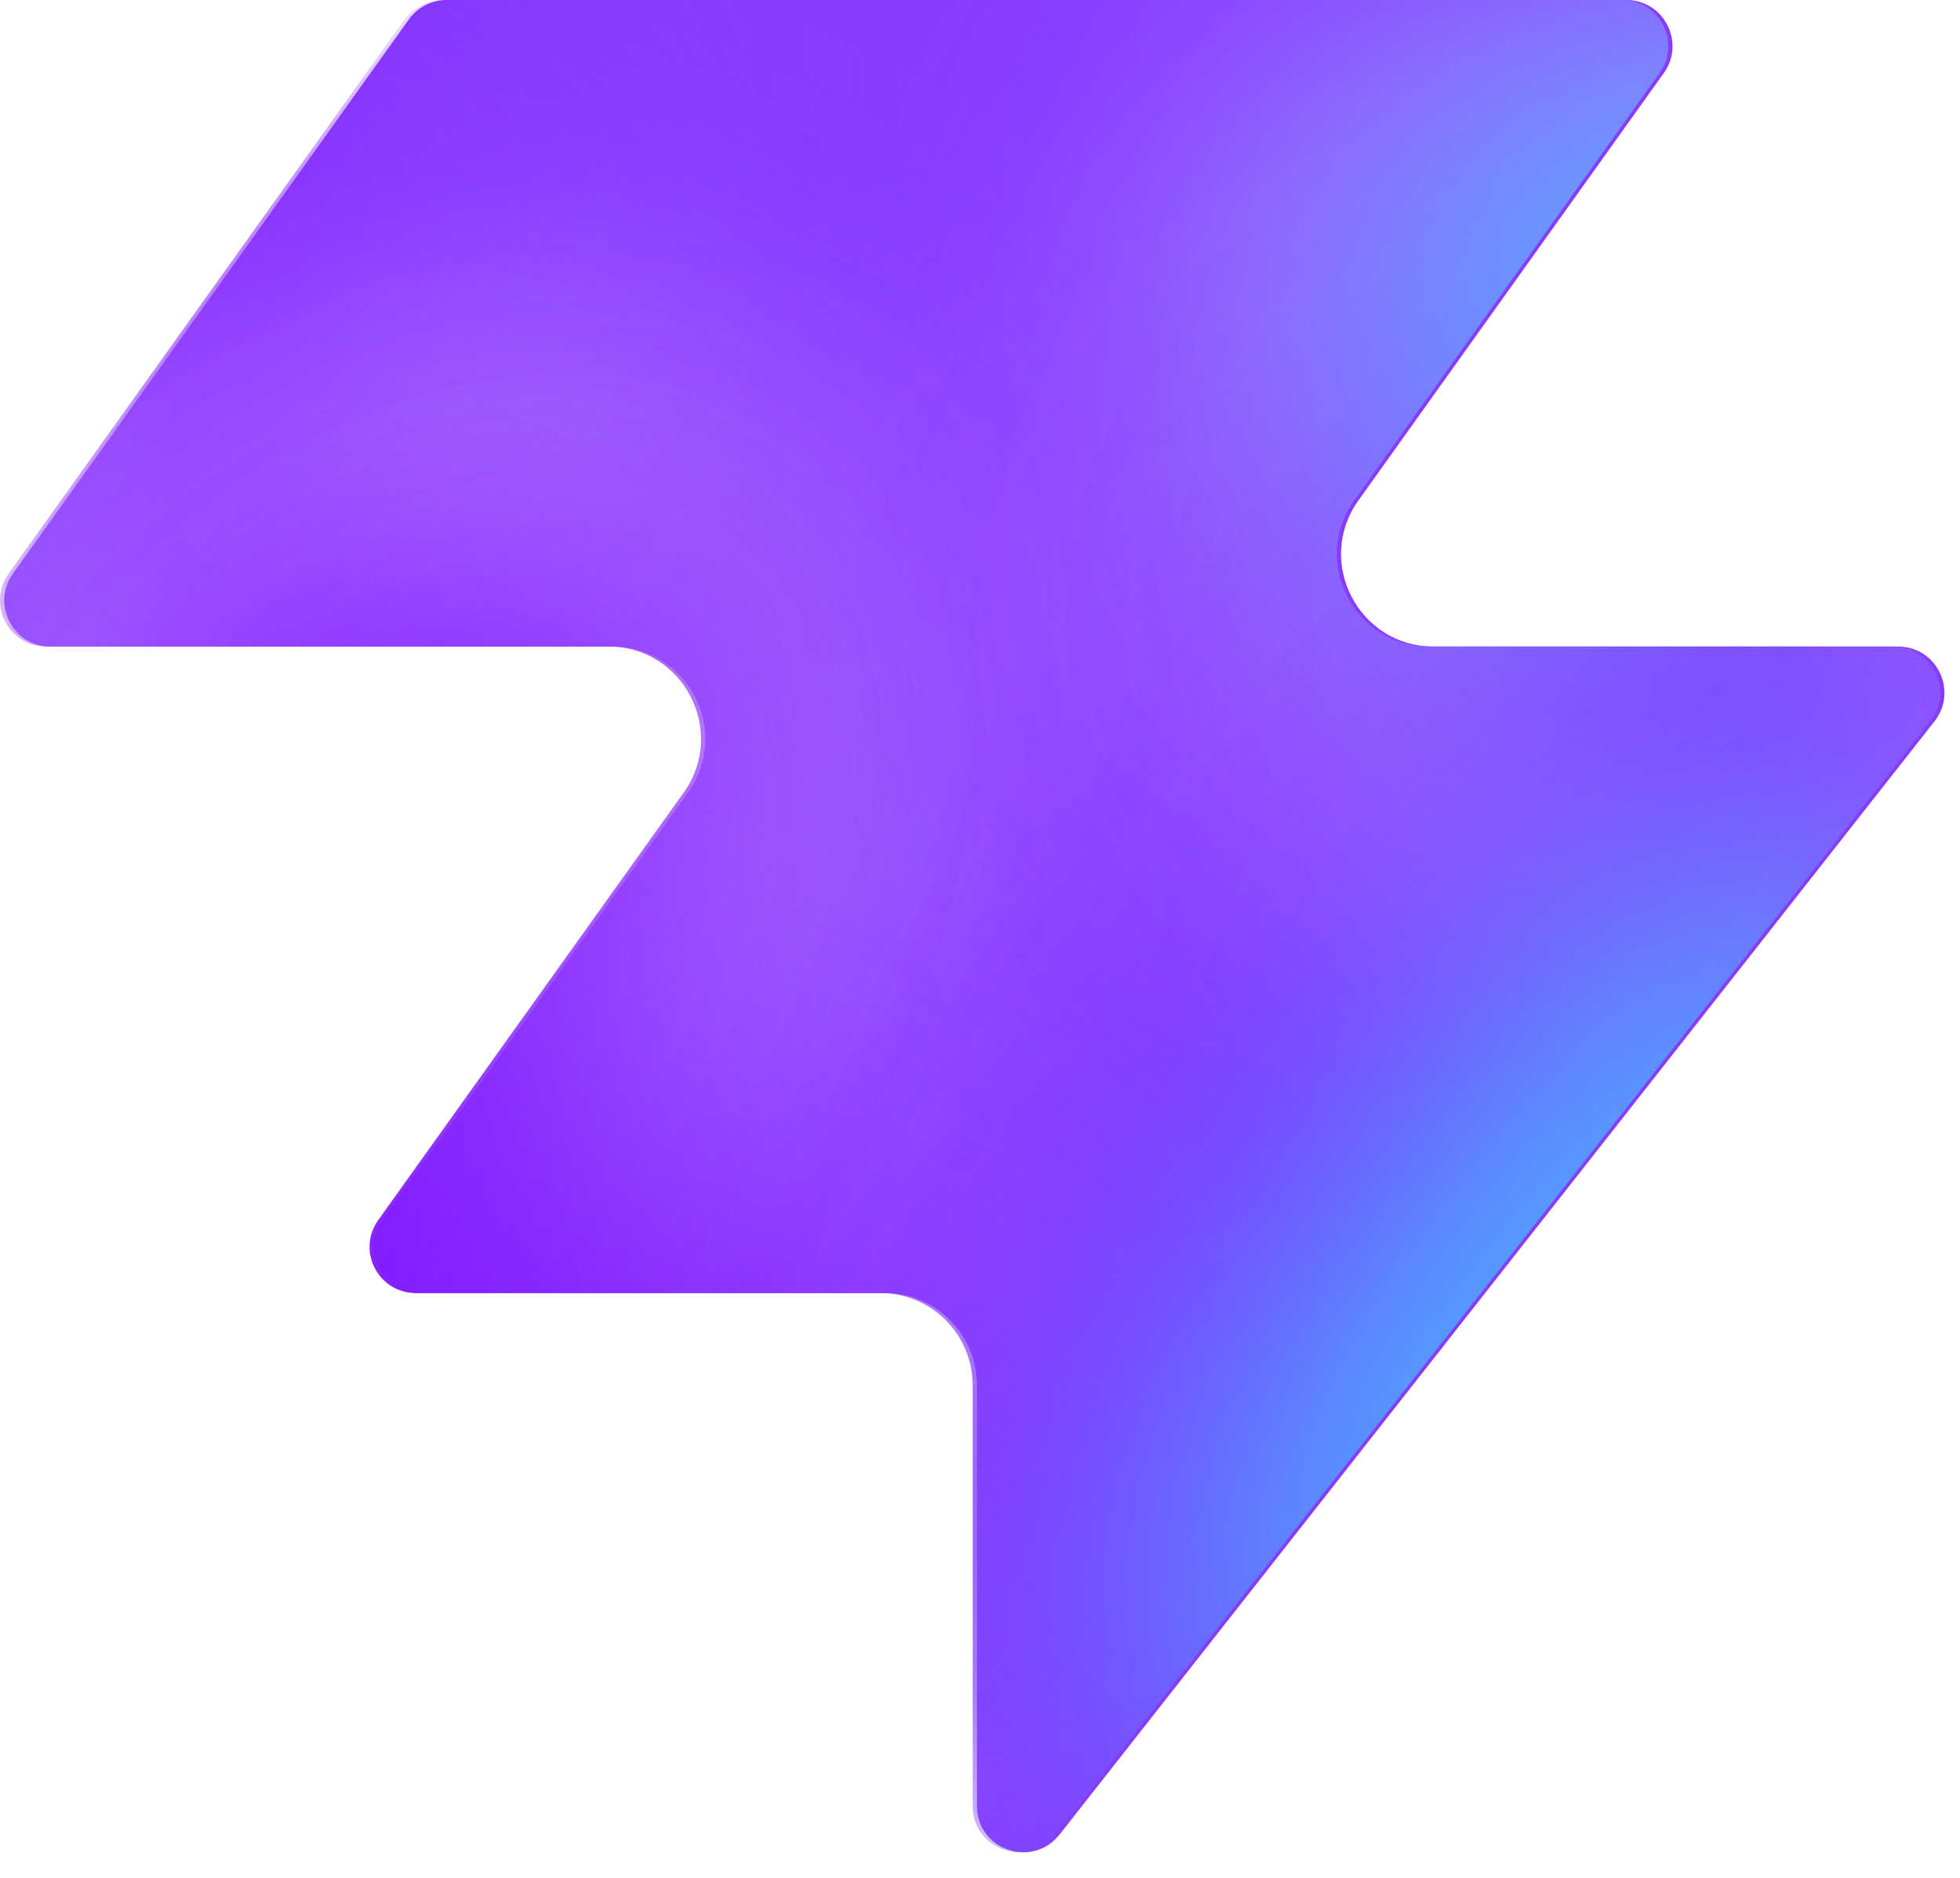
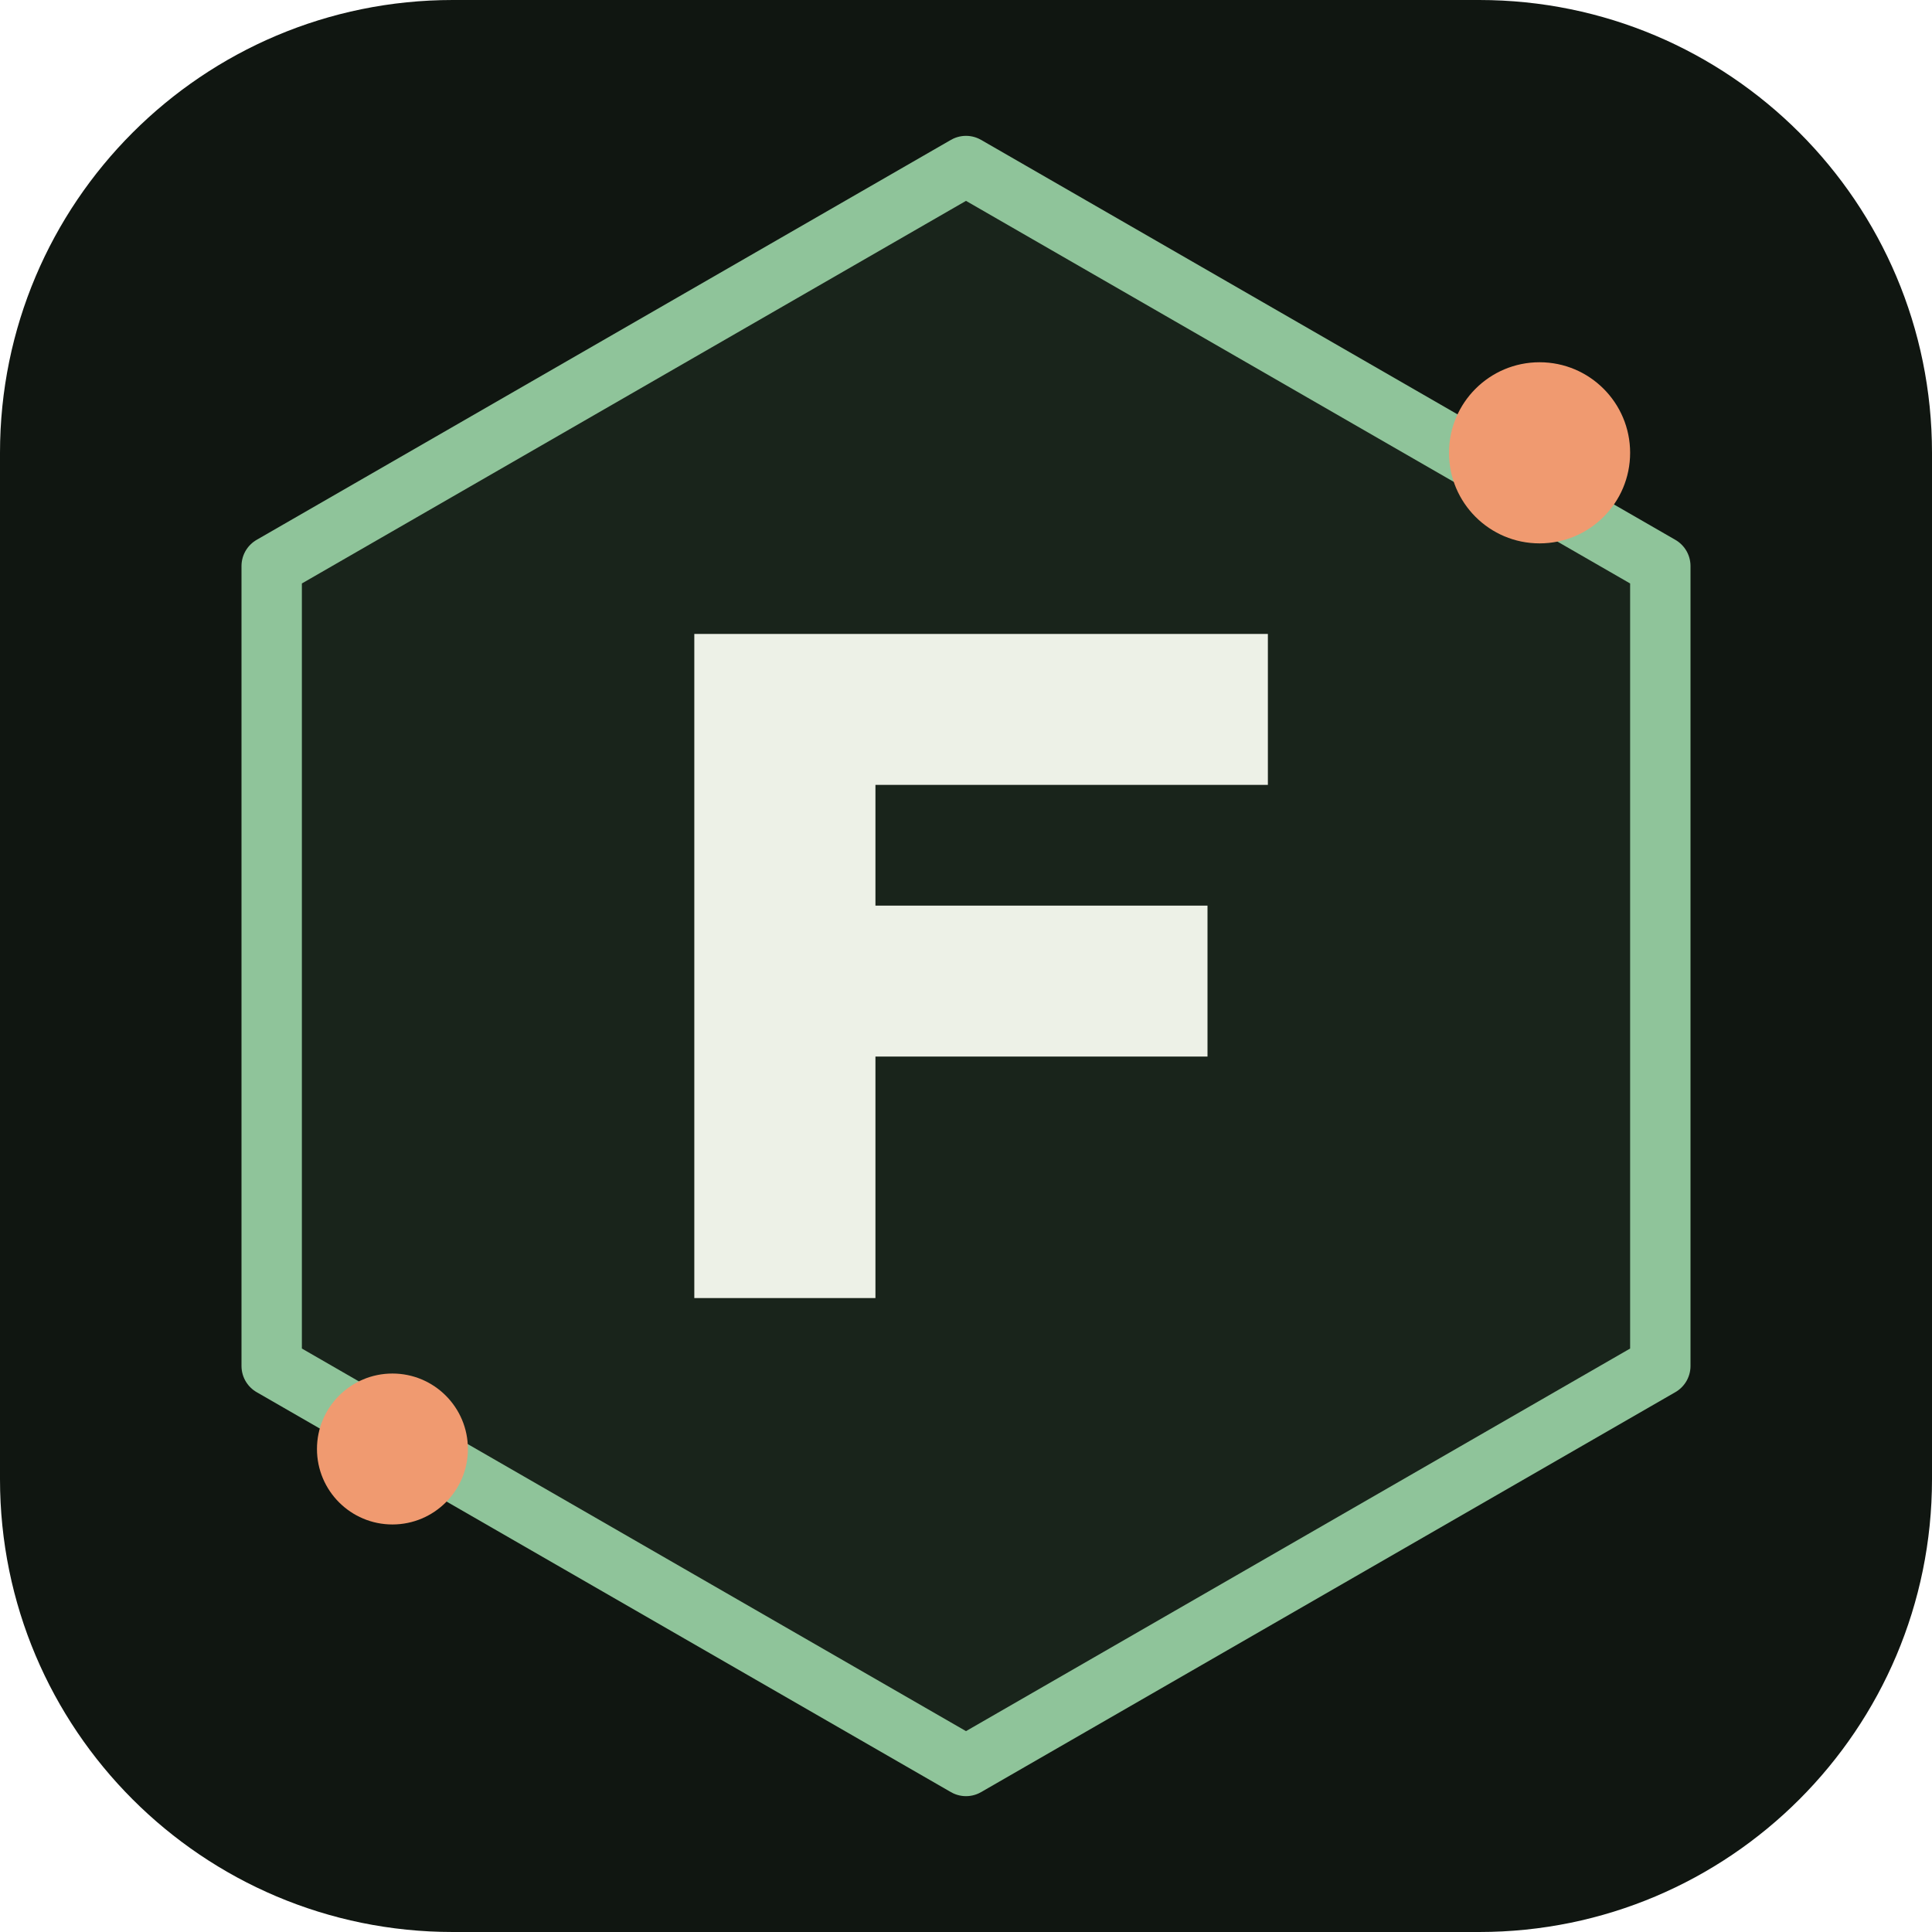
- <svg xmlns="http://www.w3.org/2000/svg" width="48" height="46" fill="none" viewBox="0 0 48 46">
-   <path fill="#863bff" d="M25.946 44.938c-.664.845-2.021.375-2.021-.698V33.937a2.26 2.26 0 0 0-2.262-2.262H10.287c-.92 0-1.456-1.04-.92-1.788l7.48-10.471c1.07-1.497 0-3.578-1.842-3.578H1.237c-.92 0-1.456-1.04-.92-1.788L10.013.474c.214-.297.556-.474.92-.474h28.894c.92 0 1.456 1.04.92 1.788l-7.48 10.471c-1.07 1.498 0 3.579 1.842 3.579h11.377c.943 0 1.473 1.088.89 1.83L25.947 44.94z" style="fill:#863bff;fill:color(display-p3 .525 .23 1);fill-opacity:1" />
-   <mask id="a" width="48" height="46" x="0" y="0" maskUnits="userSpaceOnUse" style="mask-type:alpha">
-     <path fill="#000" d="M25.842 44.938c-.664.844-2.021.375-2.021-.698V33.937a2.26 2.26 0 0 0-2.262-2.262H10.183c-.92 0-1.456-1.04-.92-1.788l7.48-10.471c1.07-1.498 0-3.579-1.842-3.579H1.133c-.92 0-1.456-1.04-.92-1.787L9.91.473c.214-.297.556-.474.92-.474h28.894c.92 0 1.456 1.04.92 1.788l-7.48 10.471c-1.07 1.498 0 3.578 1.842 3.578h11.377c.943 0 1.473 1.088.89 1.832L25.843 44.94z" style="fill:#000;fill-opacity:1" />
-   </mask>
-   <g mask="url(#a)">
-     <g filter="url(#b)">
-       <ellipse cx="5.508" cy="14.704" fill="#ede6ff" rx="5.508" ry="14.704" style="fill:#ede6ff;fill:color(display-p3 .927 .903 1);fill-opacity:1" transform="matrix(.00324 1 1 -.00324 -4.47 31.516)" />
-     </g>
-     <g filter="url(#c)">
-       <ellipse cx="10.399" cy="29.851" fill="#ede6ff" rx="10.399" ry="29.851" style="fill:#ede6ff;fill:color(display-p3 .927 .903 1);fill-opacity:1" transform="matrix(.00324 1 1 -.00324 -39.328 7.883)" />
-     </g>
-     <g filter="url(#d)">
-       <ellipse cx="5.508" cy="30.487" fill="#7e14ff" rx="5.508" ry="30.487" style="fill:#7e14ff;fill:color(display-p3 .492 .077 1);fill-opacity:1" transform="rotate(89.814 -25.913 -14.639)scale(1 -1)" />
-     </g>
-     <g filter="url(#e)">
-       <ellipse cx="5.508" cy="30.599" fill="#7e14ff" rx="5.508" ry="30.599" style="fill:#7e14ff;fill:color(display-p3 .492 .077 1);fill-opacity:1" transform="rotate(89.814 -32.644 -3.334)scale(1 -1)" />
-     </g>
-     <g filter="url(#f)">
-       <ellipse cx="5.508" cy="30.599" fill="#7e14ff" rx="5.508" ry="30.599" style="fill:#7e14ff;fill:color(display-p3 .492 .077 1);fill-opacity:1" transform="matrix(.00324 1 1 -.00324 -34.34 30.47)" />
-     </g>
-     <g filter="url(#g)">
-       <ellipse cx="14.072" cy="22.078" fill="#ede6ff" rx="14.072" ry="22.078" style="fill:#ede6ff;fill:color(display-p3 .927 .903 1);fill-opacity:1" transform="rotate(93.35 24.506 48.493)scale(-1 1)" />
-     </g>
-     <g filter="url(#h)">
-       <ellipse cx="3.47" cy="21.501" fill="#7e14ff" rx="3.47" ry="21.501" style="fill:#7e14ff;fill:color(display-p3 .492 .077 1);fill-opacity:1" transform="rotate(89.009 28.708 47.59)scale(-1 1)" />
-     </g>
-     <g filter="url(#i)">
-       <ellipse cx="3.47" cy="21.501" fill="#7e14ff" rx="3.47" ry="21.501" style="fill:#7e14ff;fill:color(display-p3 .492 .077 1);fill-opacity:1" transform="rotate(89.009 28.708 47.59)scale(-1 1)" />
-     </g>
-     <g filter="url(#j)">
-       <ellipse cx=".387" cy="8.972" fill="#7e14ff" rx="4.407" ry="29.108" style="fill:#7e14ff;fill:color(display-p3 .492 .077 1);fill-opacity:1" transform="rotate(39.51 .387 8.972)" />
-     </g>
-     <g filter="url(#k)">
-       <ellipse cx="47.523" cy="-6.092" fill="#7e14ff" rx="4.407" ry="29.108" style="fill:#7e14ff;fill:color(display-p3 .492 .077 1);fill-opacity:1" transform="rotate(37.892 47.523 -6.092)" />
-     </g>
-     <g filter="url(#l)">
-       <ellipse cx="41.412" cy="6.333" fill="#47bfff" rx="5.971" ry="9.665" style="fill:#47bfff;fill:color(display-p3 .28 .748 1);fill-opacity:1" transform="rotate(37.892 41.412 6.333)" />
-     </g>
-     <g filter="url(#m)">
-       <ellipse cx="-1.879" cy="38.332" fill="#7e14ff" rx="4.407" ry="29.108" style="fill:#7e14ff;fill:color(display-p3 .492 .077 1);fill-opacity:1" transform="rotate(37.892 -1.88 38.332)" />
-     </g>
-     <g filter="url(#n)">
-       <ellipse cx="-1.879" cy="38.332" fill="#7e14ff" rx="4.407" ry="29.108" style="fill:#7e14ff;fill:color(display-p3 .492 .077 1);fill-opacity:1" transform="rotate(37.892 -1.88 38.332)" />
-     </g>
-     <g filter="url(#o)">
-       <ellipse cx="35.651" cy="29.907" fill="#7e14ff" rx="4.407" ry="29.108" style="fill:#7e14ff;fill:color(display-p3 .492 .077 1);fill-opacity:1" transform="rotate(37.892 35.651 29.907)" />
-     </g>
-     <g filter="url(#p)">
-       <ellipse cx="38.418" cy="32.4" fill="#47bfff" rx="5.971" ry="15.297" style="fill:#47bfff;fill:color(display-p3 .28 .748 1);fill-opacity:1" transform="rotate(37.892 38.418 32.4)" />
-     </g>
-   </g>
-   <defs>
-     <filter id="b" width="60.045" height="41.654" x="-19.77" y="16.149" color-interpolation-filters="sRGB" filterUnits="userSpaceOnUse">
-       <feFlood flood-opacity="0" result="BackgroundImageFix" />
-       <feBlend in="SourceGraphic" in2="BackgroundImageFix" result="shape" />
-       <feGaussianBlur result="effect1_foregroundBlur_2002_17158" stdDeviation="7.659" />
-     </filter>
-     <filter id="c" width="90.34" height="51.437" x="-54.613" y="-7.533" color-interpolation-filters="sRGB" filterUnits="userSpaceOnUse">
-       <feFlood flood-opacity="0" result="BackgroundImageFix" />
-       <feBlend in="SourceGraphic" in2="BackgroundImageFix" result="shape" />
-       <feGaussianBlur result="effect1_foregroundBlur_2002_17158" stdDeviation="7.659" />
-     </filter>
-     <filter id="d" width="79.355" height="29.4" x="-49.64" y="2.03" color-interpolation-filters="sRGB" filterUnits="userSpaceOnUse">
-       <feFlood flood-opacity="0" result="BackgroundImageFix" />
-       <feBlend in="SourceGraphic" in2="BackgroundImageFix" result="shape" />
-       <feGaussianBlur result="effect1_foregroundBlur_2002_17158" stdDeviation="4.596" />
-     </filter>
-     <filter id="e" width="79.579" height="29.4" x="-45.045" y="20.029" color-interpolation-filters="sRGB" filterUnits="userSpaceOnUse">
-       <feFlood flood-opacity="0" result="BackgroundImageFix" />
-       <feBlend in="SourceGraphic" in2="BackgroundImageFix" result="shape" />
-       <feGaussianBlur result="effect1_foregroundBlur_2002_17158" stdDeviation="4.596" />
-     </filter>
-     <filter id="f" width="79.579" height="29.4" x="-43.513" y="21.178" color-interpolation-filters="sRGB" filterUnits="userSpaceOnUse">
-       <feFlood flood-opacity="0" result="BackgroundImageFix" />
-       <feBlend in="SourceGraphic" in2="BackgroundImageFix" result="shape" />
-       <feGaussianBlur result="effect1_foregroundBlur_2002_17158" stdDeviation="4.596" />
-     </filter>
-     <filter id="g" width="74.749" height="58.852" x="15.756" y="-17.901" color-interpolation-filters="sRGB" filterUnits="userSpaceOnUse">
-       <feFlood flood-opacity="0" result="BackgroundImageFix" />
-       <feBlend in="SourceGraphic" in2="BackgroundImageFix" result="shape" />
-       <feGaussianBlur result="effect1_foregroundBlur_2002_17158" stdDeviation="7.659" />
-     </filter>
-     <filter id="h" width="61.377" height="25.362" x="23.548" y="2.284" color-interpolation-filters="sRGB" filterUnits="userSpaceOnUse">
-       <feFlood flood-opacity="0" result="BackgroundImageFix" />
-       <feBlend in="SourceGraphic" in2="BackgroundImageFix" result="shape" />
-       <feGaussianBlur result="effect1_foregroundBlur_2002_17158" stdDeviation="4.596" />
-     </filter>
-     <filter id="i" width="61.377" height="25.362" x="23.548" y="2.284" color-interpolation-filters="sRGB" filterUnits="userSpaceOnUse">
-       <feFlood flood-opacity="0" result="BackgroundImageFix" />
-       <feBlend in="SourceGraphic" in2="BackgroundImageFix" result="shape" />
-       <feGaussianBlur result="effect1_foregroundBlur_2002_17158" stdDeviation="4.596" />
-     </filter>
-     <filter id="j" width="56.045" height="63.649" x="-27.636" y="-22.853" color-interpolation-filters="sRGB" filterUnits="userSpaceOnUse">
-       <feFlood flood-opacity="0" result="BackgroundImageFix" />
-       <feBlend in="SourceGraphic" in2="BackgroundImageFix" result="shape" />
-       <feGaussianBlur result="effect1_foregroundBlur_2002_17158" stdDeviation="4.596" />
-     </filter>
-     <filter id="k" width="54.814" height="64.646" x="20.116" y="-38.415" color-interpolation-filters="sRGB" filterUnits="userSpaceOnUse">
-       <feFlood flood-opacity="0" result="BackgroundImageFix" />
-       <feBlend in="SourceGraphic" in2="BackgroundImageFix" result="shape" />
-       <feGaussianBlur result="effect1_foregroundBlur_2002_17158" stdDeviation="4.596" />
-     </filter>
-     <filter id="l" width="33.541" height="35.313" x="24.641" y="-11.323" color-interpolation-filters="sRGB" filterUnits="userSpaceOnUse">
-       <feFlood flood-opacity="0" result="BackgroundImageFix" />
-       <feBlend in="SourceGraphic" in2="BackgroundImageFix" result="shape" />
-       <feGaussianBlur result="effect1_foregroundBlur_2002_17158" stdDeviation="4.596" />
-     </filter>
-     <filter id="m" width="54.814" height="64.646" x="-29.286" y="6.009" color-interpolation-filters="sRGB" filterUnits="userSpaceOnUse">
-       <feFlood flood-opacity="0" result="BackgroundImageFix" />
-       <feBlend in="SourceGraphic" in2="BackgroundImageFix" result="shape" />
-       <feGaussianBlur result="effect1_foregroundBlur_2002_17158" stdDeviation="4.596" />
-     </filter>
-     <filter id="n" width="54.814" height="64.646" x="-29.286" y="6.009" color-interpolation-filters="sRGB" filterUnits="userSpaceOnUse">
-       <feFlood flood-opacity="0" result="BackgroundImageFix" />
-       <feBlend in="SourceGraphic" in2="BackgroundImageFix" result="shape" />
-       <feGaussianBlur result="effect1_foregroundBlur_2002_17158" stdDeviation="4.596" />
-     </filter>
-     <filter id="o" width="54.814" height="64.646" x="8.244" y="-2.416" color-interpolation-filters="sRGB" filterUnits="userSpaceOnUse">
-       <feFlood flood-opacity="0" result="BackgroundImageFix" />
-       <feBlend in="SourceGraphic" in2="BackgroundImageFix" result="shape" />
-       <feGaussianBlur result="effect1_foregroundBlur_2002_17158" stdDeviation="4.596" />
-     </filter>
-     <filter id="p" width="39.409" height="43.623" x="18.713" y="10.588" color-interpolation-filters="sRGB" filterUnits="userSpaceOnUse">
-       <feFlood flood-opacity="0" result="BackgroundImageFix" />
-       <feBlend in="SourceGraphic" in2="BackgroundImageFix" result="shape" />
-       <feGaussianBlur result="effect1_foregroundBlur_2002_17158" stdDeviation="4.596" />
-     </filter>
-   </defs>
+ <svg xmlns="http://www.w3.org/2000/svg" viewBox="0 0 64 64">
+   <rect width="64" height="64" rx="15" fill="#101611" />
+   <path d="M32 5.5 55 18.75v26.5L32 58.5 9 45.25v-26.5L32 5.5Z" fill="#19241b" stroke="#8fc49a" stroke-width="2" stroke-linejoin="round" />
+   <path d="M23 43V21h19v5H29v4h11v5H29v8h-6Z" fill="#edf1e7" />
+   <circle cx="51" cy="15" r="3" fill="#f09a70" />
+   <circle cx="13" cy="48" r="2.5" fill="#f09a70" />
</svg>
